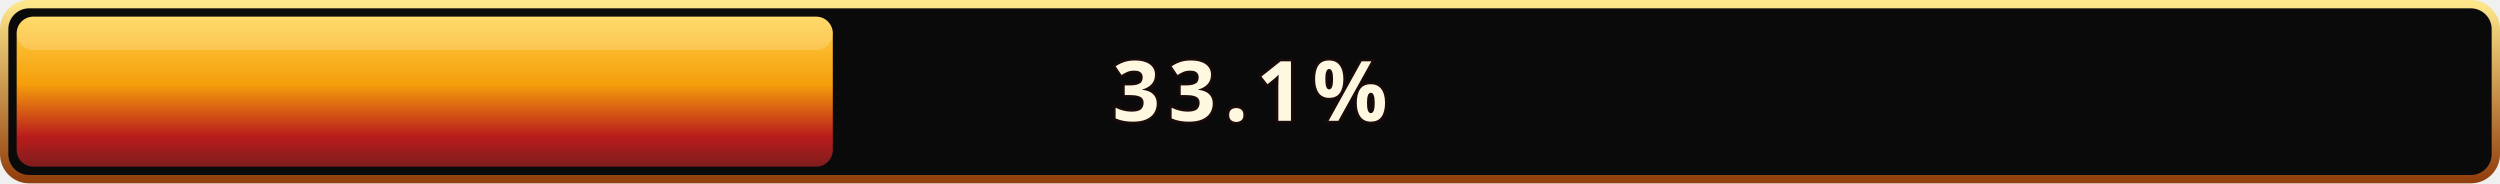
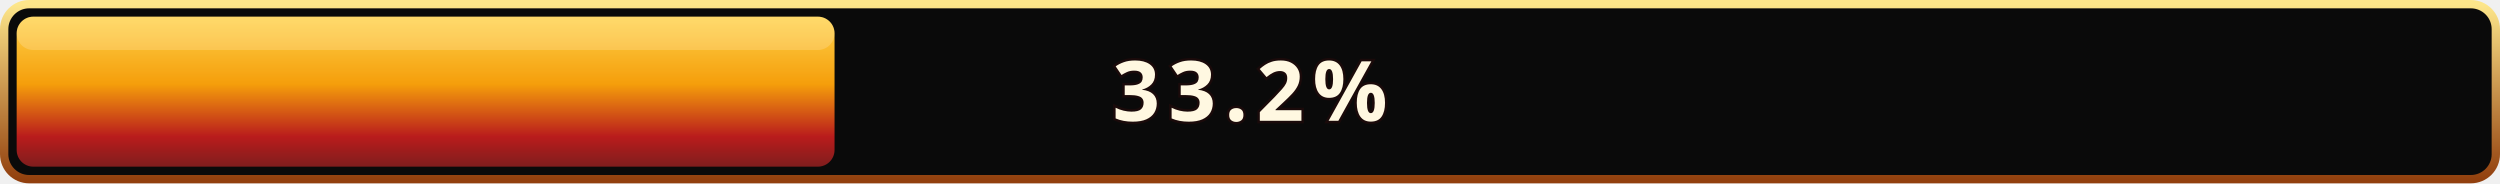
- <svg xmlns="http://www.w3.org/2000/svg" width="600" height="44" viewBox="0 0 600 44" role="img" aria-label="Progress 33.1%">
+ <svg xmlns="http://www.w3.org/2000/svg" width="600" height="44" viewBox="0 0 600 44" role="img" aria-label="Progress 33.2%">
  <defs>
    <linearGradient id="fillGrad" x1="0" y1="0" x2="0" y2="1">
      <stop offset="0%" stop-color="#ffd24a" />
      <stop offset="45%" stop-color="#f59e0b" />
      <stop offset="80%" stop-color="#b91c1c" />
      <stop offset="100%" stop-color="#7f1d1d" />
    </linearGradient>
    <linearGradient id="borderGrad" x1="0" y1="0" x2="0" y2="1">
      <stop offset="0%" stop-color="#fde68a" />
      <stop offset="100%" stop-color="#92400e" />
    </linearGradient>
  </defs>
  <rect x="1" y="1" width="598" height="42" rx="6" ry="6" fill="#0a0a0a" stroke="url(#borderGrad)" stroke-width="2" />
-   <rect x="4" y="4" width="195.87" height="36" rx="4" ry="4" fill="url(#fillGrad)" />
-   <rect x="4" y="4" width="195.87" height="8" rx="4" ry="4" fill="#ffffff" opacity="0.18" />
+   <rect x="4" y="4" width="196.29" height="36" rx="4" ry="4" fill="url(#fillGrad)" />
+   <rect x="4" y="4" width="196.29" height="8" rx="4" ry="4" fill="#ffffff" opacity="0.18" />
  <text x="300" y="29" font-family="Impact, 'Arial Black', sans-serif" font-size="20" font-weight="900" text-anchor="middle" fill="#fff8e1" stroke="#1a0a0a" stroke-width="1.2" paint-order="stroke fill" letter-spacing="2">
-     33.1%
+     33.2%
  </text>
</svg>
